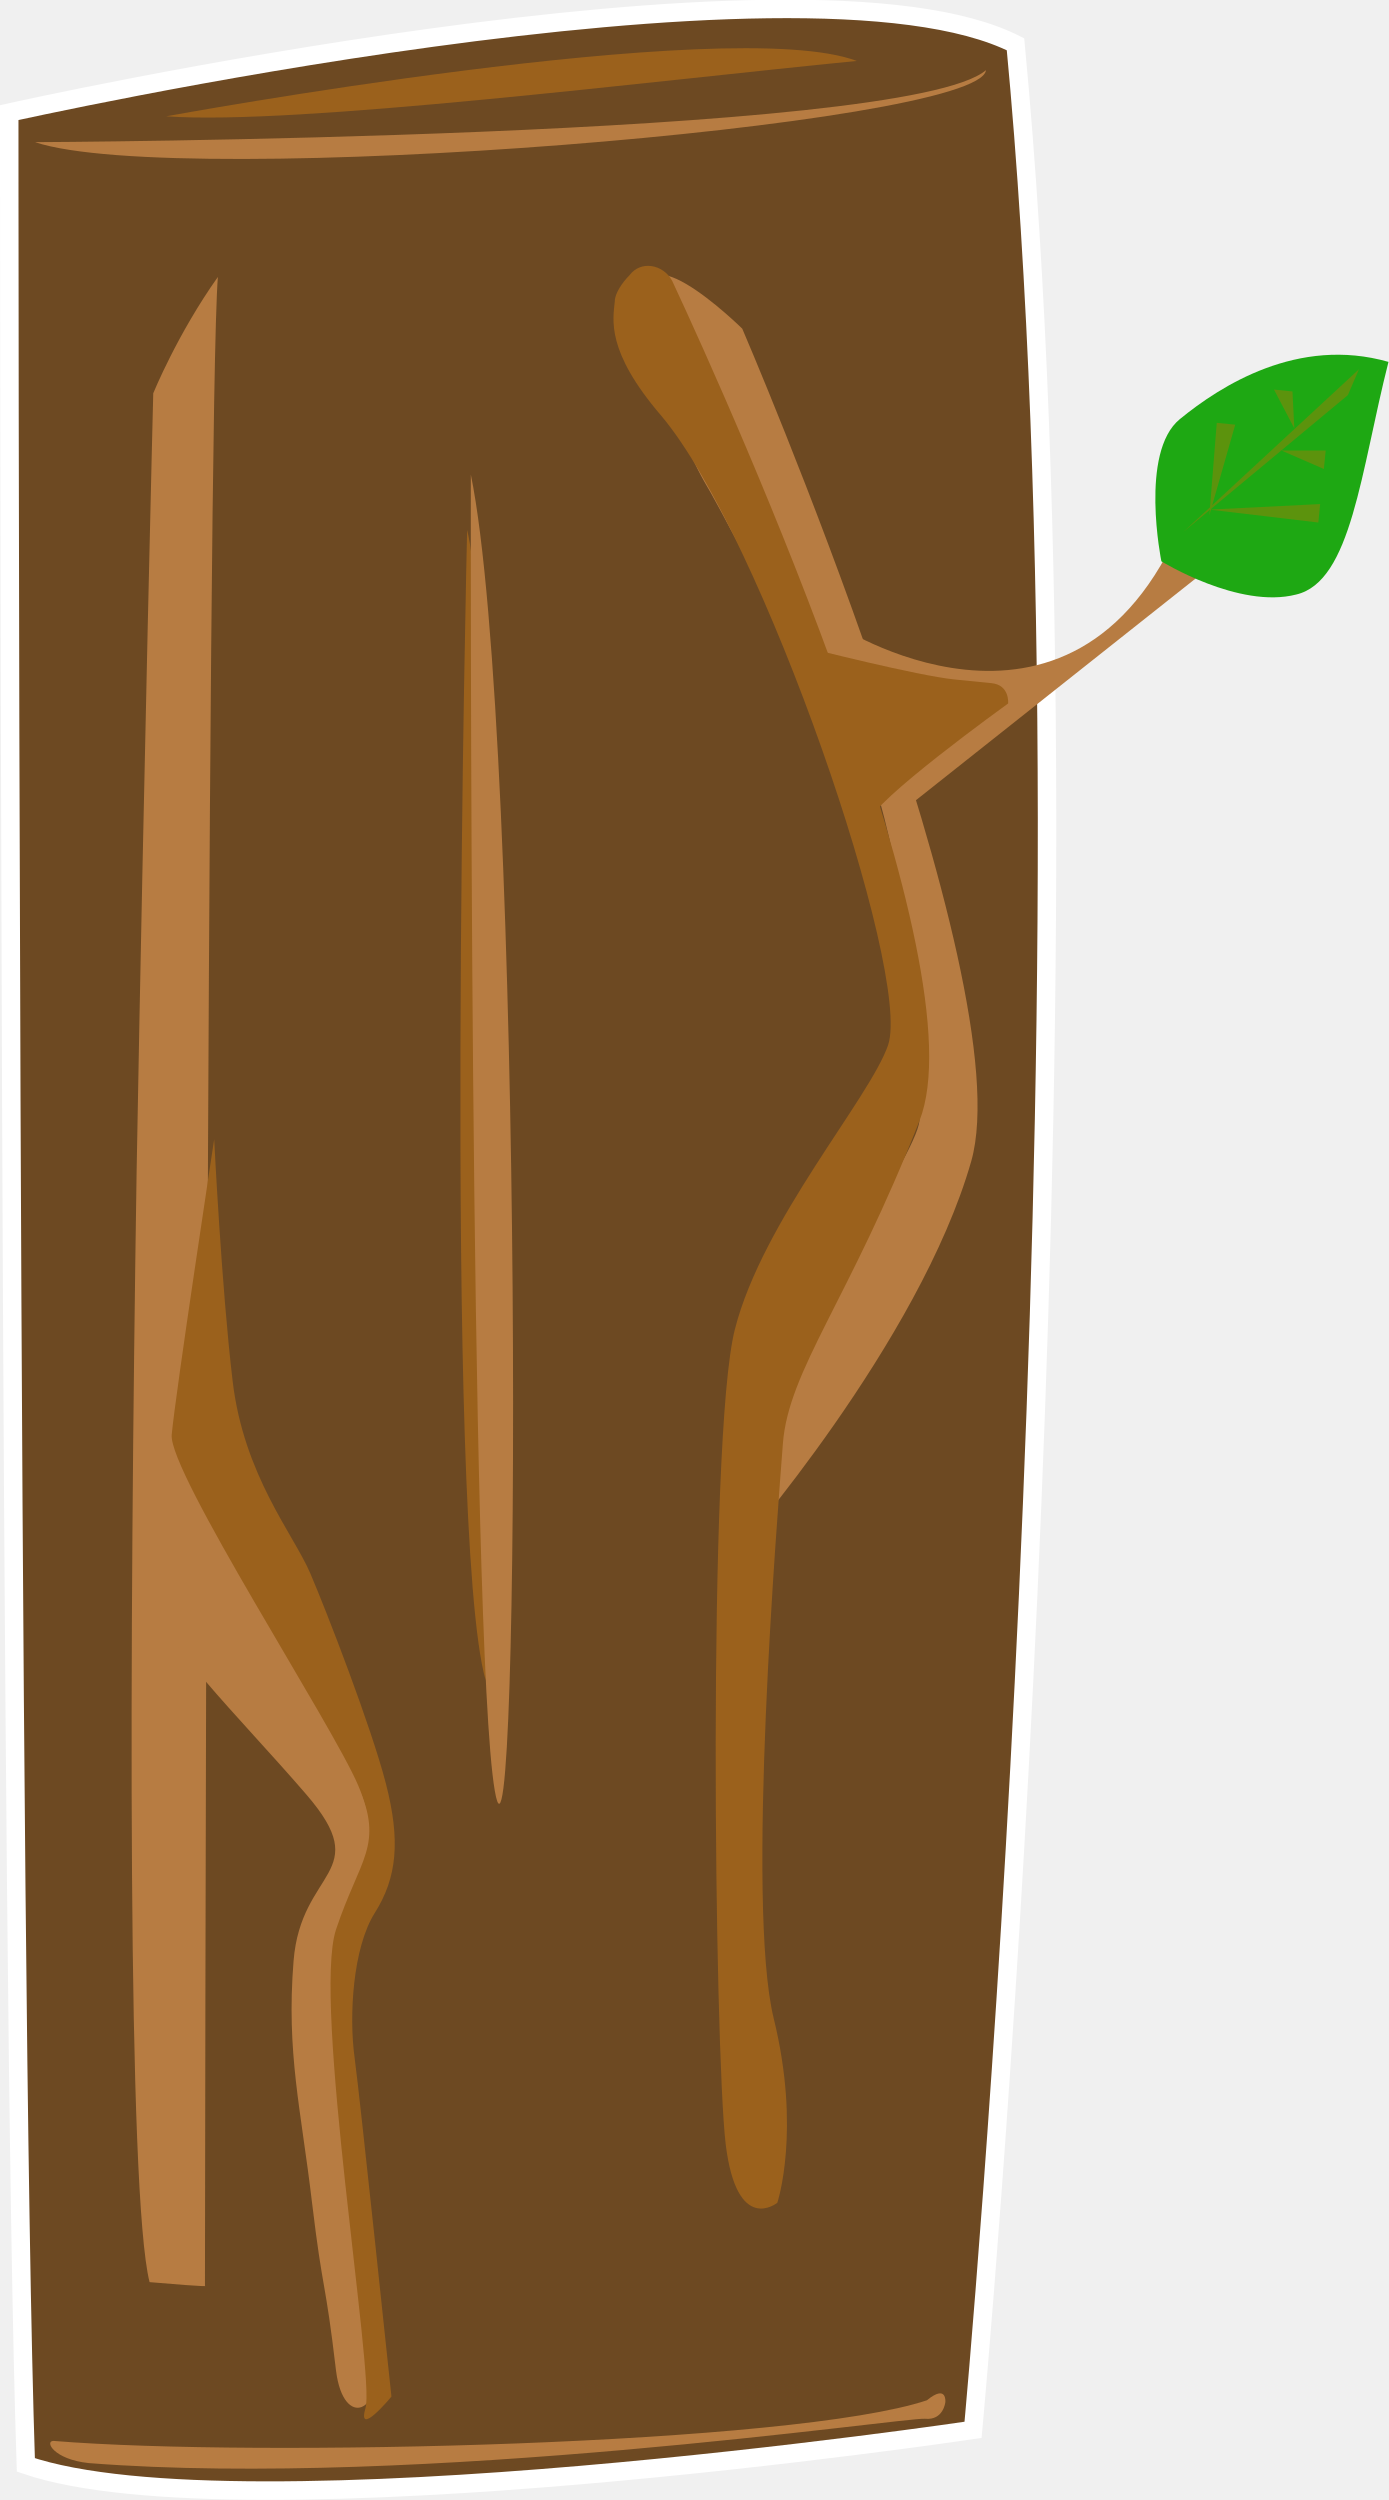
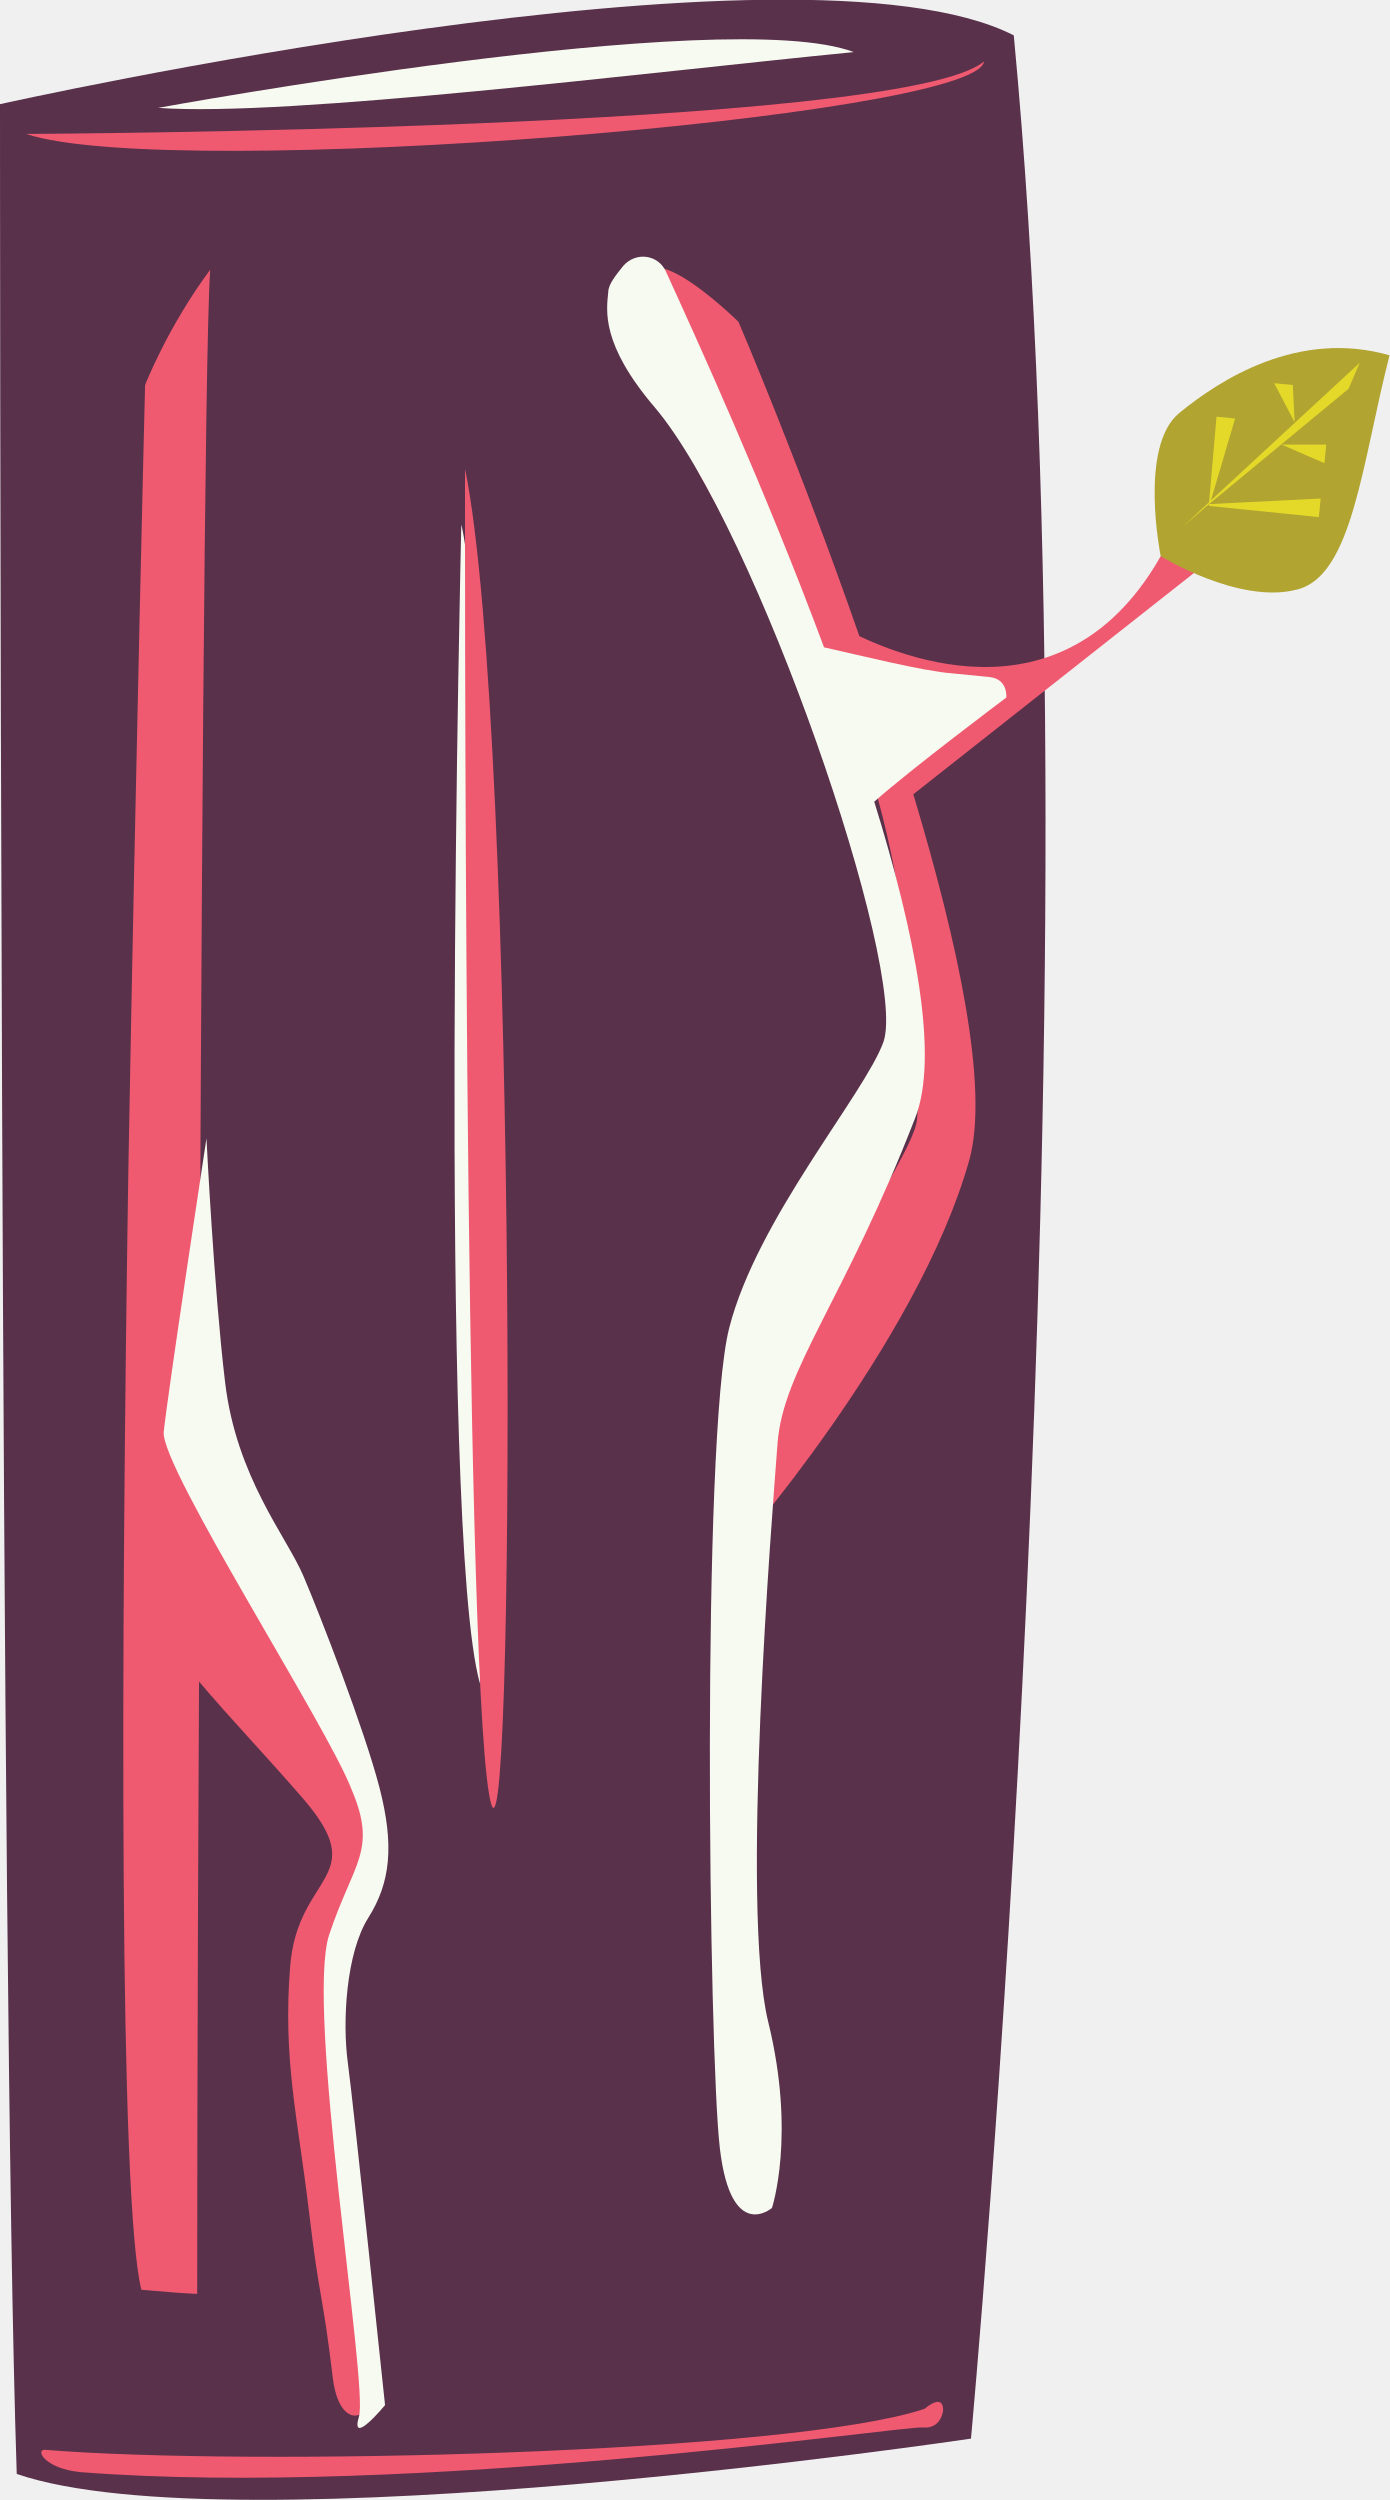
- <svg xmlns="http://www.w3.org/2000/svg" version="1.1" id="Laag_1" x="0px" y="0px" viewBox="0 0 75.2 135.4" style="enable-background:new 0 0 75.2 135.4;" xml:space="preserve">
+ <svg xmlns="http://www.w3.org/2000/svg" version="1.0" id="Layer_1" x="0px" y="0px" viewBox="0 0 74.7 134.4" style="enable-background:new 0 0 74.7 134.4;" xml:space="preserve">
  <style type="text/css">
- 	.st0{fill:#563827;stroke:#FFFFFF;stroke-miterlimit:10;}
- 	.st1{fill:#8C6B51;}
- 	.st2{fill:#AF5E27;}
- 	.st3{fill:#57594D;}
- 	.st4{fill:#A53E16;}
- 	.st5{fill:#72533E;}
- 	.st6{fill:#6D4922;stroke:#FFFFFF;stroke-miterlimit:10;}
- 	.st7{fill:#B77C42;}
- 	.st8{fill:#1EA813;}
- 	.st9{fill:#5C930D;}
- 	.st10{fill:#9B611C;}
+ 	.st0{fill:#59314B;}
+ 	.st1{fill:#EF5A70;}
+ 	.st2{fill:#B1A431;}
+ 	.st3{fill:#E4D928;}
+ 	.st4{fill:#F7FAF1;}
</style>
-   <path class="st6" d="M0.5,6.1c0,0,42.9-9.6,54.5-3.7c4.9,51.6-2.3,129.2-2.3,129.2s-39.6,5.9-51.3,1.9C0.5,106.4,0.5,6.1,0.5,6.1z" />
-   <path class="st7" d="M8.3,21.3c0,0-0.5,19.8-0.9,42.1c-0.4,26-0.5,55.4,0.7,60.2c3.5,0.3,3,0.2,3,0.2S11.2,22.6,11.8,15  C9.6,18.1,8.3,21.3,8.3,21.3z" />
-   <path class="st7" d="M45.6,34c0,0,13.5,8.6,19-7.2c0.7,4.1,0.7,4.1,0.7,4.1l-16.4,13L45.6,34z" />
-   <path class="st7" d="M40.2,17.8c0,0,15.2,35.3,12.4,45.1S39.9,84,39.9,84s0.3-4,1.6-7.9c1.3-3.9,8.1-13.4,8.3-15.4  c0.2-2-0.4-17.8-5.4-24.8s-4.1-6-5.9-9.2c-1-1.7-1.8-3.2-3.3-9.3C33.8,11.5,40.2,17.8,40.2,17.8z" />
-   <path class="st8" d="M62.9,30.4c0,0-1.2-5.9,1-7.7s6.4-4.5,11.3-3.1c-1.5,5.9-2,11.9-5,12.6C67.1,33,62.9,30.4,62.9,30.4z" />
-   <path class="st7" d="M1.9,7.7c0,0,47.2-0.2,51.5-3.9C53.1,6.8,9.7,10.3,1.9,7.7z" />
-   <polygon class="st9" points="64.1,28.8 73.6,20 73,21.4 " />
-   <polygon class="st9" points="65.5,27.6 71.5,27.3 71.4,28.3 " />
-   <polygon class="st9" points="65.5,27.9 65.9,22.9 66.9,23 " />
-   <polygon class="st9" points="69.4,24.4 71.8,24.4 71.7,25.4 " />
-   <polygon class="st9" points="70.1,23.2 70,21.2 69,21.1 " />
-   <path class="st10" d="M9,6.3c0,0,30.5-5.6,37.4-3C35.2,4.4,16,6.8,9,6.3z" />
-   <path class="st10" d="M34.1,14.9c0.6-0.8,1.8-0.6,2.3,0.3c3.5,7.5,16.7,37.1,13.4,45.5c-3.8,9.7-7.1,13.5-7.4,17.5  c-0.3,4-2,24.9-0.5,31.1c1.5,6.1,0.2,10,0.2,10s-2.2,1.8-2.8-3.2c-0.6-5.1-1-38.2,0.5-44.1c1.5-5.9,7.3-12.5,8.3-15.4  c1.3-3.9-6.8-27.6-12.3-34.1c-3-3.5-2.6-5.2-2.5-6.2C33.3,15.9,33.7,15.3,34.1,14.9z" />
-   <path class="st10" d="M43.8,35.1c0,0,5.9,1.5,7.9,1.7c2,0.2,1,0.1,2,0.2c1,0.1,0.9,1.1,0.9,1.1s-7.5,5.4-7.5,6.4  C47,45.4,43.8,35.2,43.8,35.1" />
-   <path class="st7" d="M9.3,77.5c0,0,8,12.7,10.4,19.9c2.4,7.2-2.4,4.8-1,13c1.4,8.1,1,13.1,1.6,17.2c0.5,3.1-1.7,4-2.1,0.8  c-0.6-5.1-0.7-4.1-1.3-9.1c-0.6-5.1-1.4-8.1-1-13.1c0.4-5,4.4-4.7,0.7-9s-8.3-8.7-8.2-10.7c0.2-2,0.6-7,0.6-7L9.3,77.5z" />
-   <path class="st7" d="M2.9,132.2c11,0.9,40.1,0.2,47.3-2.2c1.1-0.9,1,0.1,1,0.1s-0.1,1-1.1,0.9c-1-0.1-27.4,3.8-45.3,2.4  C2.9,133.2,2.4,132.2,2.9,132.2z" />
-   <path class="st10" d="M11.6,61.7c0,0,0.4,8.1,1,13.1c0.6,5.1,3.3,8.3,4.2,10.4s3.3,8.3,4.1,11.4c0.8,3.1,0.6,5.1-0.6,7  c-1.2,1.9-1.4,5.6-1.1,7.8c0.3,2.2,2,18.4,2,18.4s-1.9,2.3-1.4,0.6c0.5-1.7-2.9-22-1.6-25.9c1.3-3.9,2.6-4.5,1.2-7.8  c-1.4-3.3-10.3-17-10.1-19C9.5,75.5,11.6,61.7,11.6,61.7z" />
-   <path class="st10" d="M25.3,28.7c0,0-1.3,54.1,1,62.3C27.2,80,26.8,34.8,25.3,28.7z" />
-   <path class="st7" d="M25.5,25.7c0,0-0.1,63.2,1.3,71.3C28.2,105.1,28.4,39.9,25.5,25.7z" />
+   <path class="st0" d="M0,5.6c0,0,42.9-9.6,54.5-3.7c4.9,51.6-2.3,129.2-2.3,129.2s-39.6,5.9-51.3,1.9C0,105.9,0,5.6,0,5.6z" />
+   <path class="st1" d="M64.7,30.4c0,0,0,0-0.7-4.1c-4.5,13-14.4,9.5-17.8,7.9C43,25,39.7,17.3,39.7,17.3s-6.4-6.3-5-0.4  c1.5,6.1,2.3,7.5,3.3,9.3c1.8,3.2,0.8,2.1,5.9,9.2c5.1,7.1,5.6,22.9,5.4,24.8c-0.2,2-6.9,11.5-8.3,15.4s-1.6,7.9-1.6,7.9  s9.9-11.2,12.7-21.1c1.1-3.9-0.6-11.7-3-19.7L64.7,30.4z" />
+   <path class="st2" d="M62.4,29.9c0,0-1.2-5.9,1-7.7s6.4-4.5,11.3-3.1c-1.5,5.9-2,11.9-5,12.6C66.6,32.5,62.4,29.9,62.4,29.9z" />
+   <path class="st1" d="M1.4,7.2c0,0,47.2-0.2,51.5-3.9C52.6,6.3,9.2,9.8,1.4,7.2z" />
+   <g>
+     <polygon class="st3" points="65.1,26.9 66.4,22.5 65.4,22.4 65,27 63.6,28.3 65,27.1 65,27.4 65,27.2 70.9,27.8 71,26.8 65,27.1    65,27.1 72.5,20.9 73.1,19.5  " />
+     <polygon class="st3" points="71.2,24.9 71.3,23.9 68.9,23.9  " />
+     <polygon class="st3" points="69.5,20.7 68.5,20.6 69.6,22.7  " />
+   </g>
+   <path class="st4" d="M8.5,5.8c0,0,30.5-5.6,37.4-3C34.7,3.9,15.5,6.3,8.5,5.8z" />
+   <path class="st4" d="M54.1,37.5c0,0,0.1-1-0.9-1.1c-1-0.1,0,0-2-0.2c-1.5-0.1-5.1-1-6.9-1.4c-3.2-8.6-6.9-16.7-8.5-20.2  c-0.4-0.9-1.6-1.1-2.3-0.3c-0.4,0.5-0.8,1-0.8,1.4c-0.1,1-0.4,2.8,2.5,6.2c5.5,6.5,13.6,30.2,12.3,34.1c-1,2.8-6.8,9.5-8.3,15.4  c-1.5,5.9-1.1,39-0.5,44.1s2.8,3.2,2.8,3.2s1.3-3.9-0.2-10c-1.5-6.1,0.2-27.1,0.5-31.1c0.3-4,3.6-7.7,7.4-17.5c1.3-3.3,0-9.9-2.2-17  C48.9,41.4,54.1,37.5,54.1,37.5z" />
+   <path class="st1" d="M18.2,109.9c-1.4-8.1,3.5-5.7,1-13c-1.7-5-6-12.6-8.5-16.8c0.1-28.5,0.3-61.4,0.6-65.6  c-2.3,3.1-3.5,6.2-3.5,6.2S7.3,40.6,6.9,62.9c-0.4,26-0.5,55.4,0.7,60.2c3.5,0.3,3,0.2,3,0.2s0-14.5,0.1-32.9  c1.6,1.9,3.7,4.1,5.6,6.3c3.7,4.3-0.3,4-0.7,9c-0.4,5,0.4,8.1,1,13.1c0.6,5.1,0.7,4.1,1.3,9.1c0.4,3.1,2.6,2.3,2.1-0.8  C19.2,123,19.6,118,18.2,109.9z" />
+   <path class="st1" d="M2.4,131.7c11,0.9,40.1,0.2,47.3-2.2c1.1-0.9,1,0.1,1,0.1s-0.1,1-1.1,0.9c-1-0.1-27.4,3.8-45.3,2.4  C2.4,132.7,1.9,131.7,2.4,131.7z" />
+   <path class="st4" d="M11.1,61.2c0,0,0.4,8.1,1,13.1c0.6,5.1,3.3,8.3,4.2,10.4s3.3,8.3,4.1,11.4c0.8,3.1,0.6,5.1-0.6,7  c-1.2,1.9-1.4,5.6-1.1,7.8c0.3,2.2,2,18.4,2,18.4s-1.9,2.3-1.4,0.6c0.5-1.7-2.9-22-1.6-25.9c1.3-3.9,2.6-4.5,1.2-7.8  C17.6,92.8,8.7,79,8.8,77C9,75,11.1,61.2,11.1,61.2z" />
+   <path class="st4" d="M24.8,28.2c0,0-1.3,54.1,1,62.3C26.7,79.5,26.3,34.3,24.8,28.2z" />
+   <path class="st1" d="M25,25.2c0,0-0.1,63.2,1.3,71.3C27.7,104.6,27.9,39.4,25,25.2z" />
</svg>
